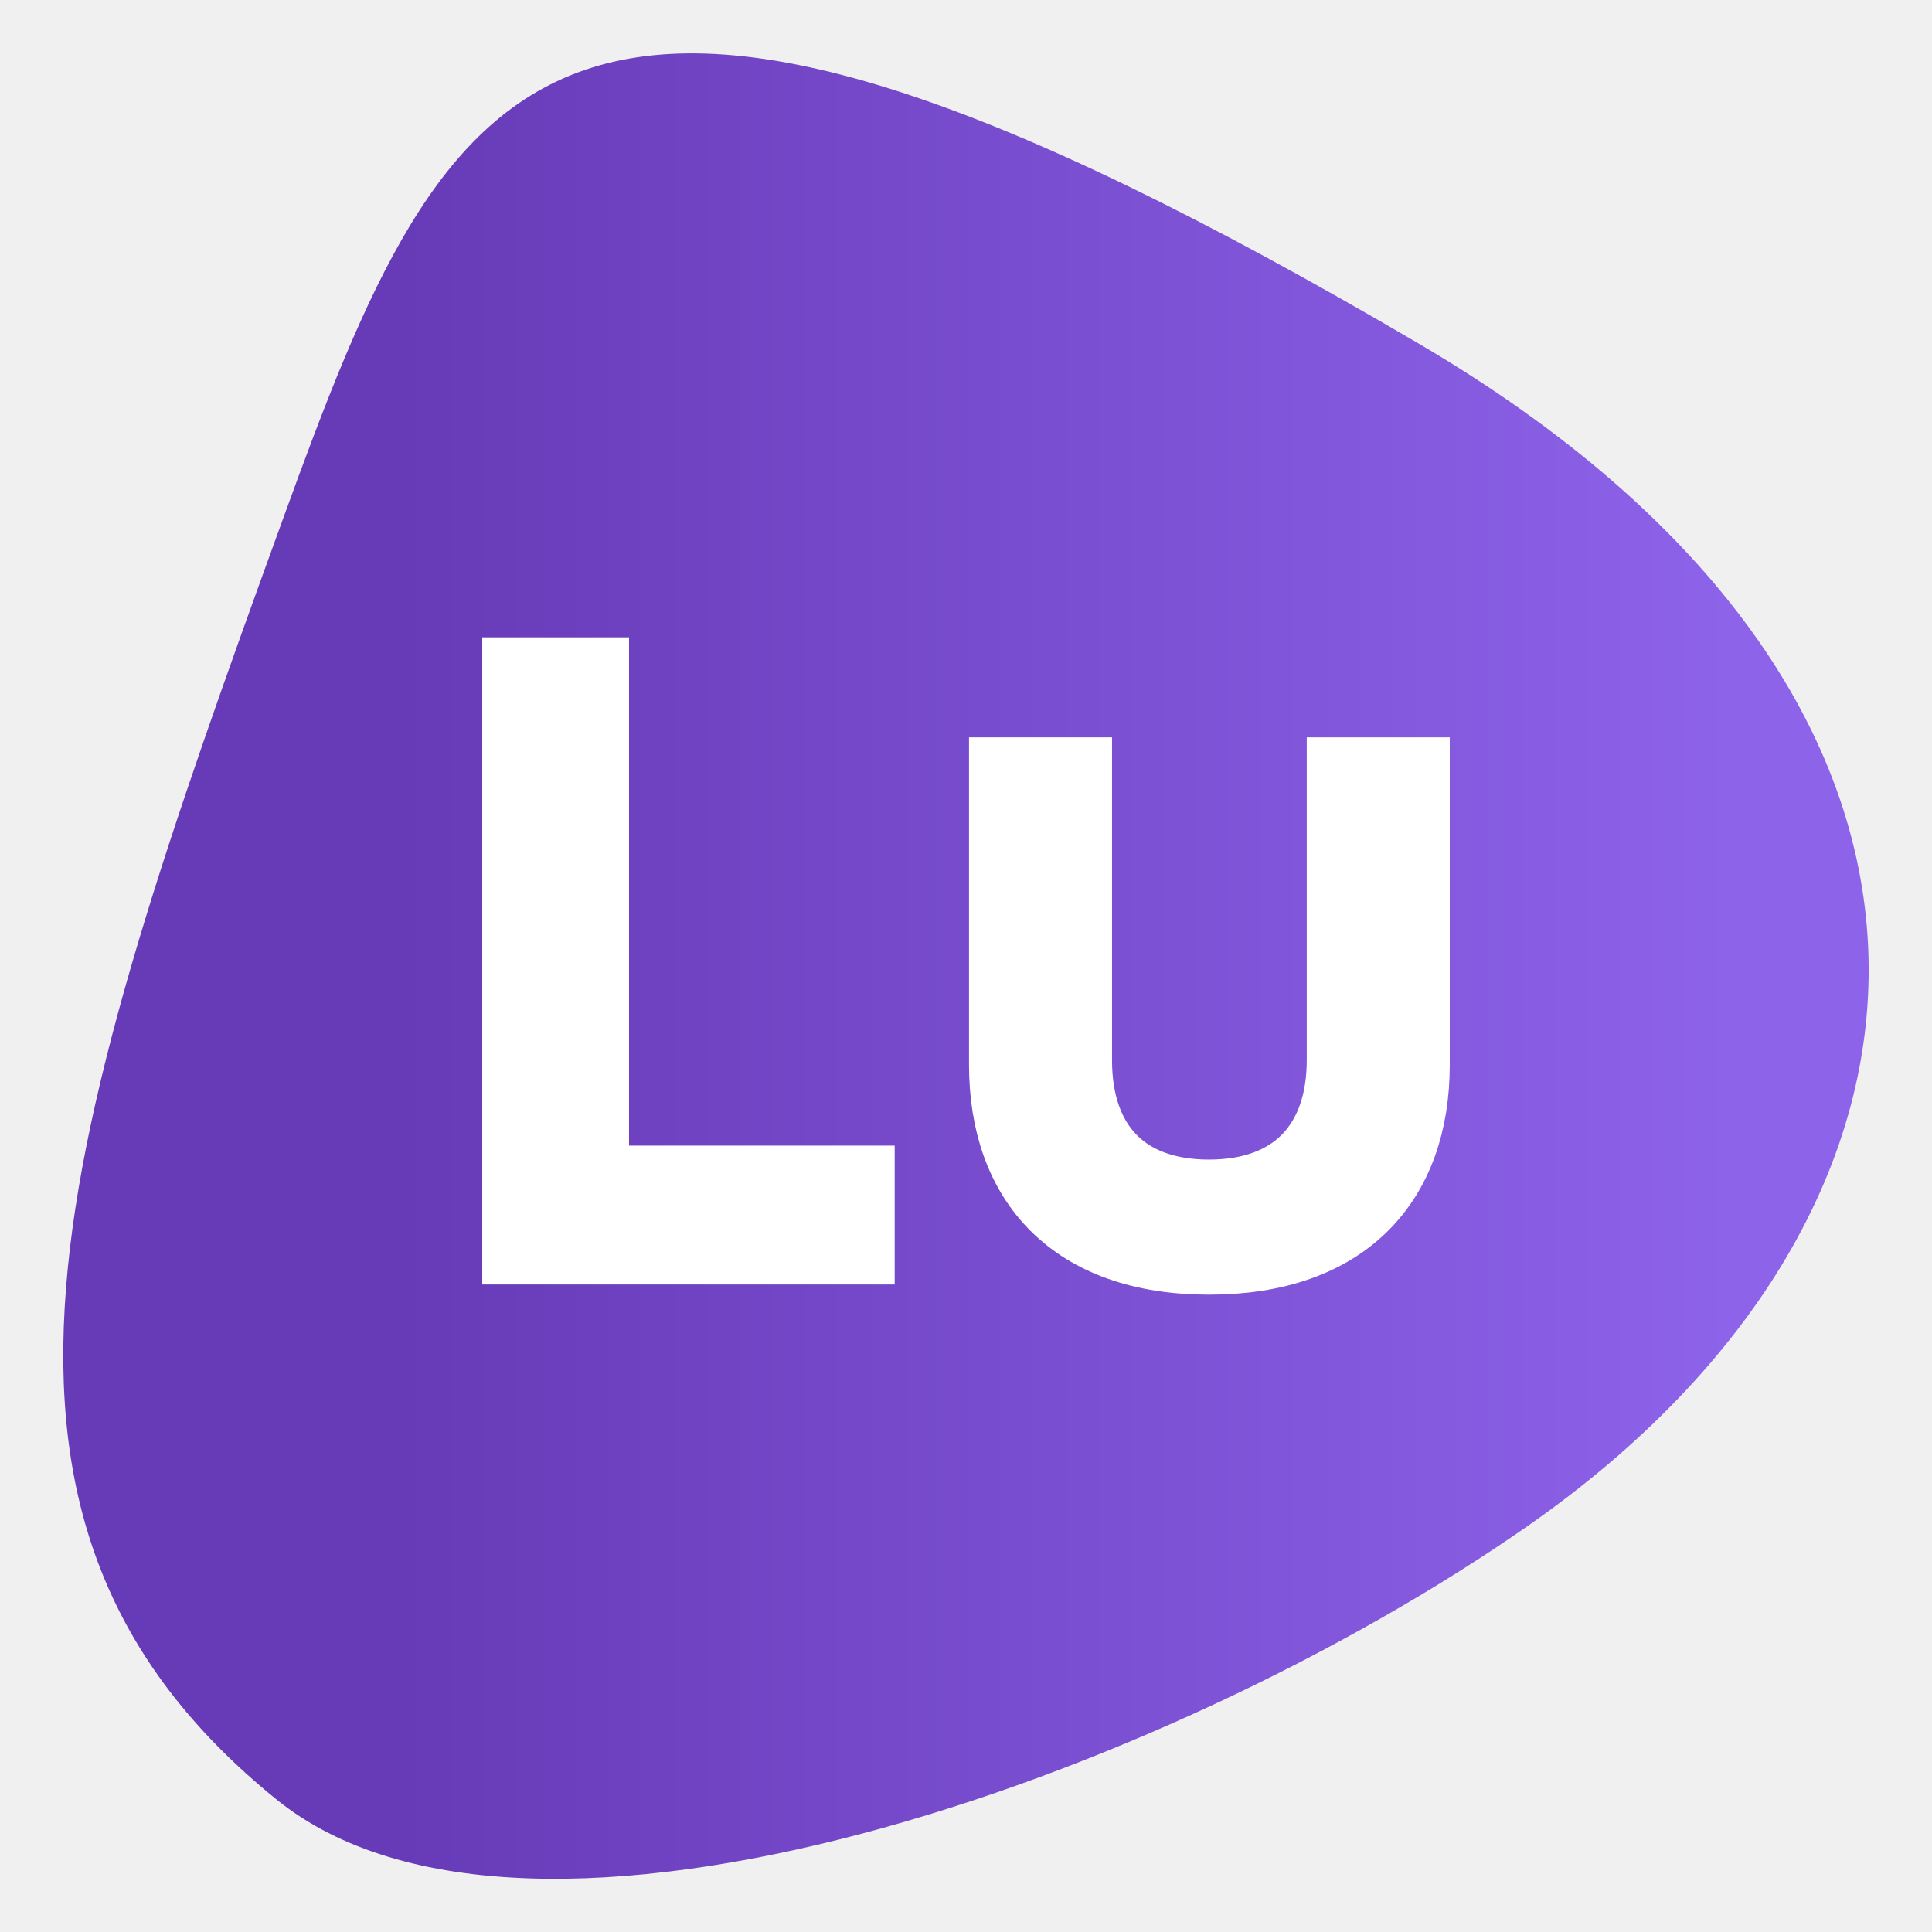
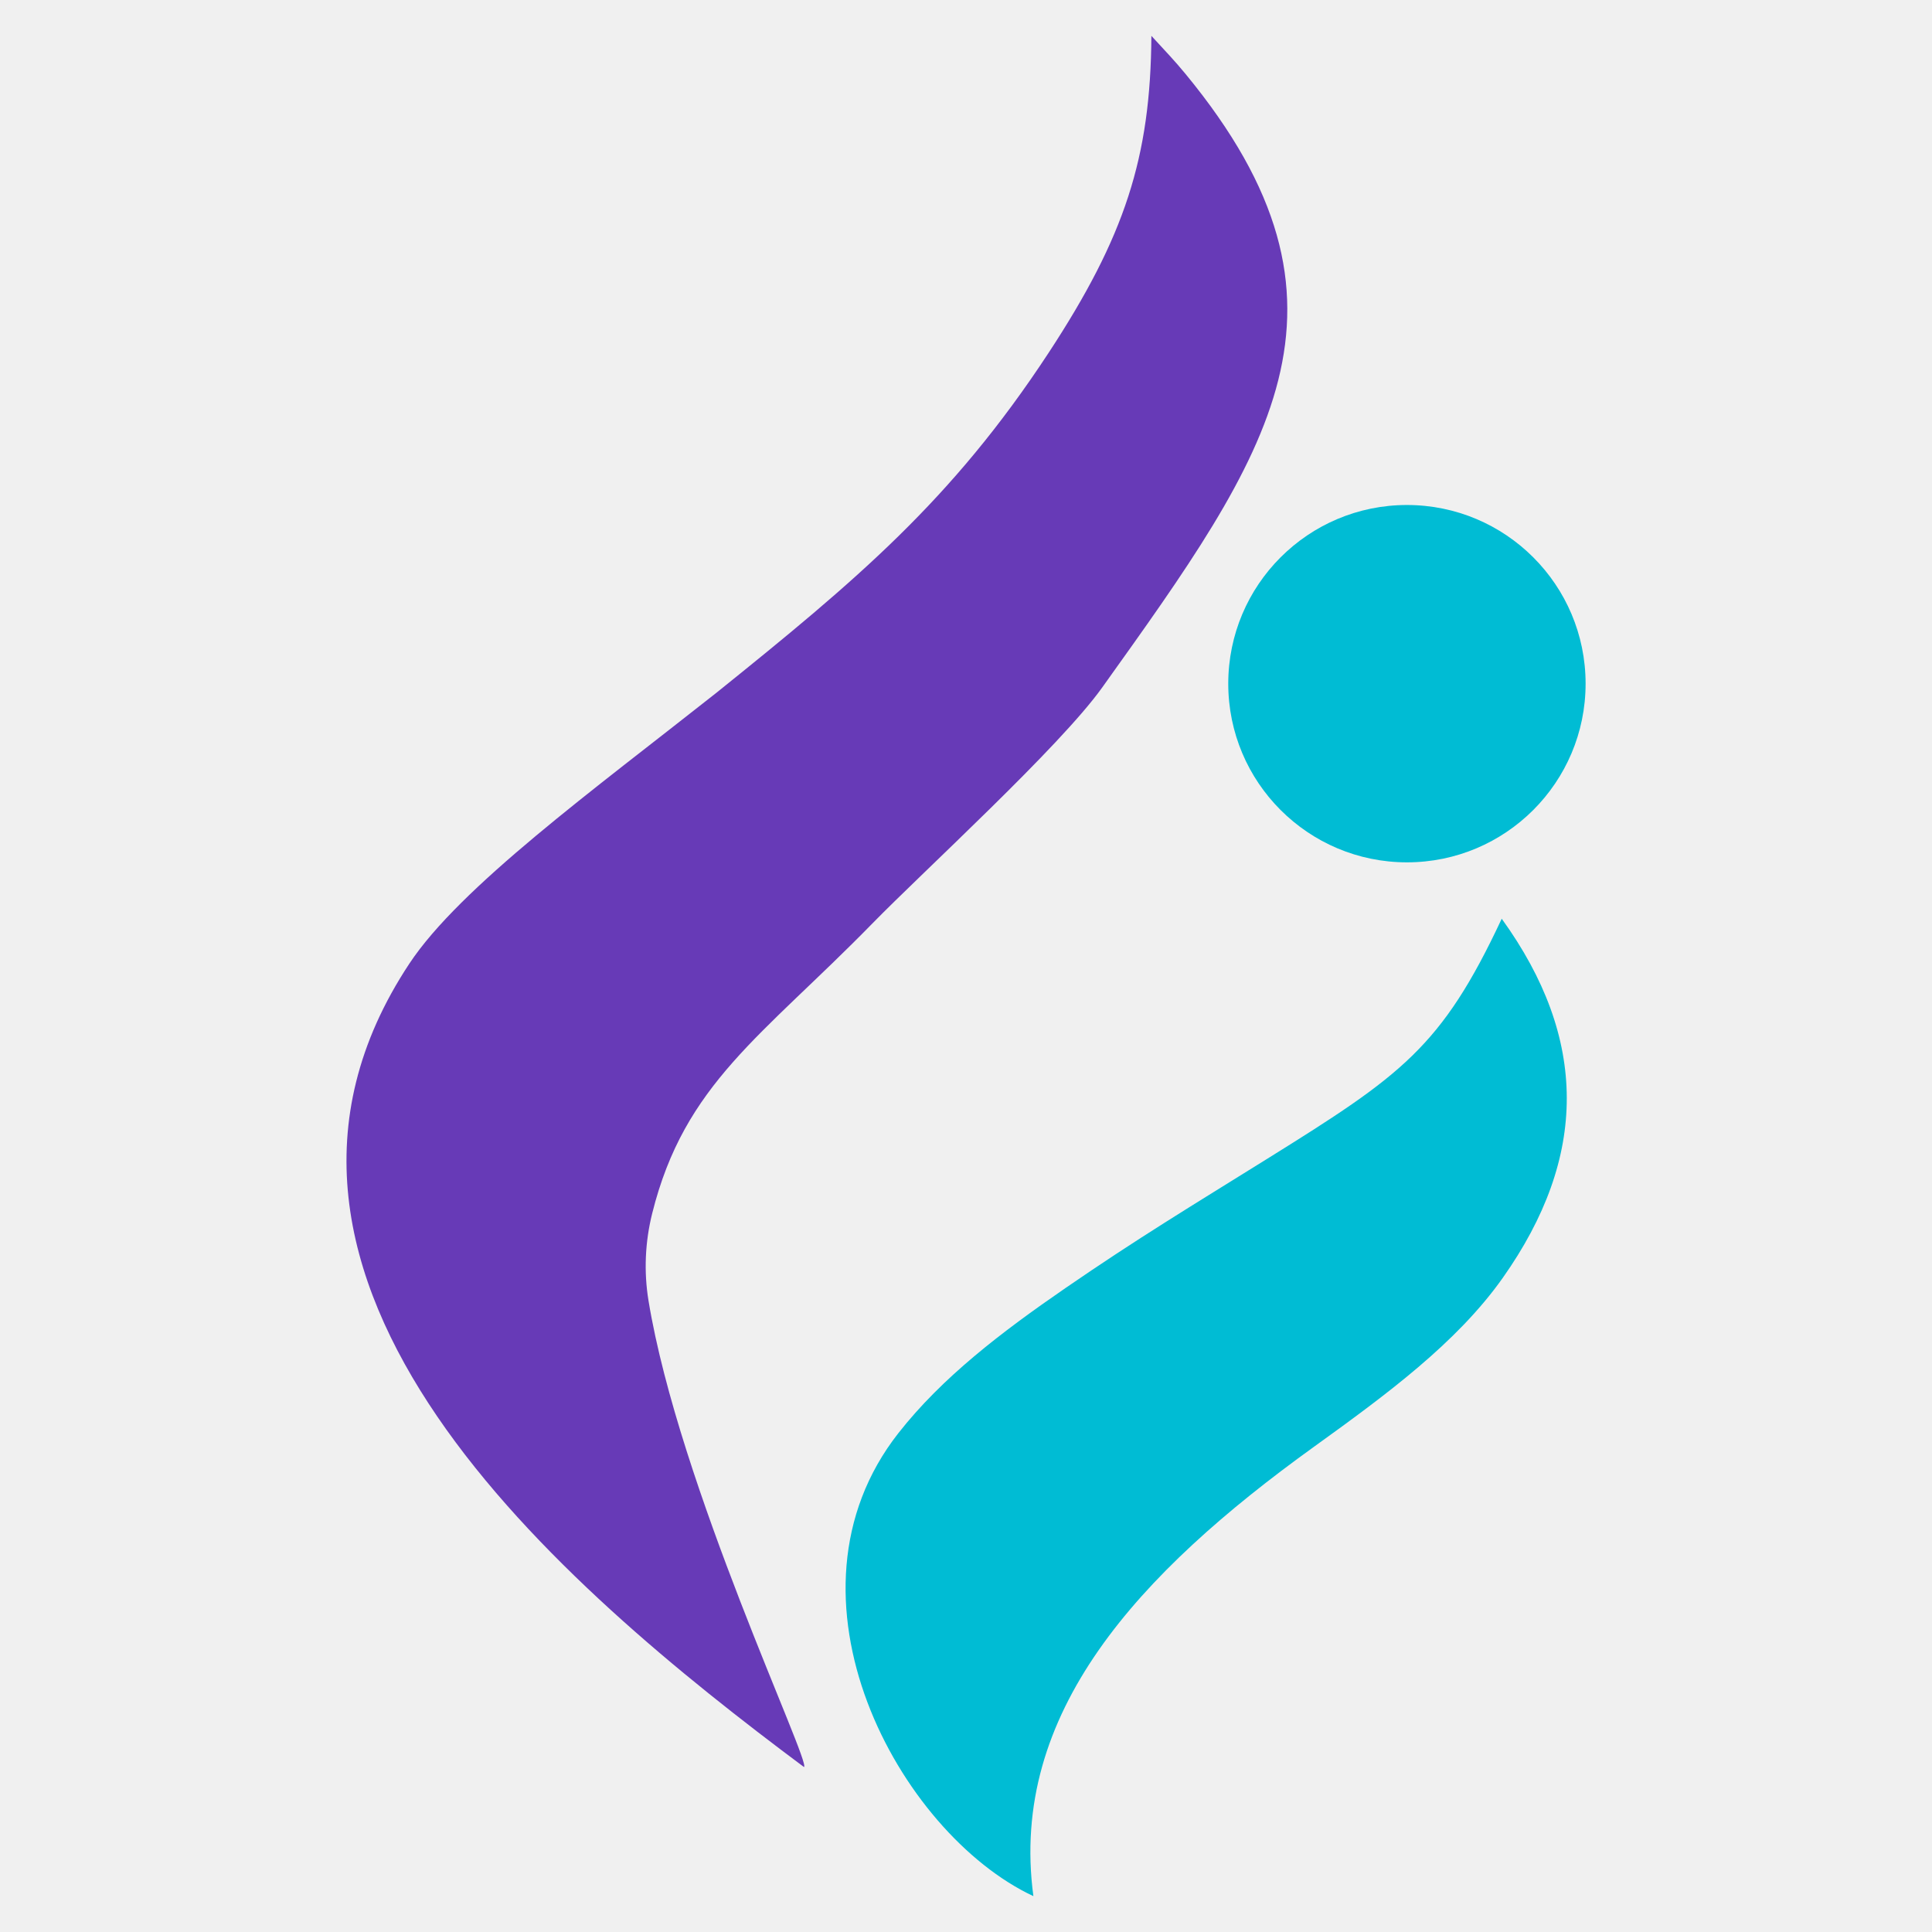
<svg xmlns="http://www.w3.org/2000/svg" version="1.1" id="Layer_1" x="0px" y="0px" viewBox="0 0 512 512" style="enable-background:new 0 0 512 512;" xml:space="preserve">
  <style type="text/css">
- 	.st0{fill:url(#SVGID_1_);}
- 	.st1{fill:#673AB7;stroke:#FFFFFF;stroke-width:20;stroke-miterlimit:10;}
+ 	.st0{fill:#673AB7;}
+ 	.st1{fill:#00BCD4;}
</style>
-   <linearGradient id="SVGID_1_" gradientUnits="userSpaceOnUse" x1="16.784" y1="256" x2="495.216" y2="256">
-     <stop offset="0.185" style="stop-color:#673AB7" />
-     <stop offset="0.925" style="stop-color:#8D63EA" />
-   </linearGradient>
-   <path class="st0" d="M405,404.3C308.9,471.4,140,530.9,73.3,476.9C-17.8,403.2,15,302.5,75,137.5c44.6-122.9,73-180.3,300.7-46.6  C534.9,184.2,525.1,320.5,405,404.3z" />
  <g>
-     <path class="st1" d="M137.8,330.4V178.9h18.9v134.7h70.4v16.8H137.8z" />
-     <path class="st1" d="M266.8,282.2v-76.8h17.9v75.6c0,22.3,12.5,36.3,35.7,36.3c23.2,0,35.9-14.1,35.9-36.3v-75.6h17.9v76.8   c0,30.9-18.2,50.9-53.8,50.9C284.7,333.1,266.8,312.9,266.8,282.2z" />
+     <path class="st0" d="M305.13,9.5c4.38,4.78,5.95,6.35,9.05,10.1c50.71,61.53,22.18,100.66-22.09,162.6   c-11.32,15.83-47.16,48.48-60.91,62.54c-29.3,29.97-49.77,42.4-58.34,76.82c-1.89,7.57-2.24,15.43-0.98,23.13   c8.04,49.01,43.12,122.43,41.21,123.6c-64.22-47.91-160.14-128.92-104.6-212.9c13.43-20.31,48.86-46.09,81.34-71.76   c37.14-29.89,62.37-50.95,88.07-90.11C298.09,62.7,304.92,41.75,305.13,9.5z" />
+     <path class="st1" d="M397.97,243.47c22.96,31.78,22.93,63.12,0.27,95.19c-12.18,17.24-30.97,31.02-50.05,44.77   c-46.46,33.48-80.86,70.52-74.33,119.07c-35.68-16.73-69.73-79.46-35.76-122.73c11.56-14.73,27.21-26.69,44.33-38.47   c18.95-13.04,33.04-21.54,53.53-34.29C371.34,284.97,382,277.62,397.97,243.47z" />
+     <circle class="st1" cx="372.85" cy="181.18" r="47.35" />
  </g>
</svg>
